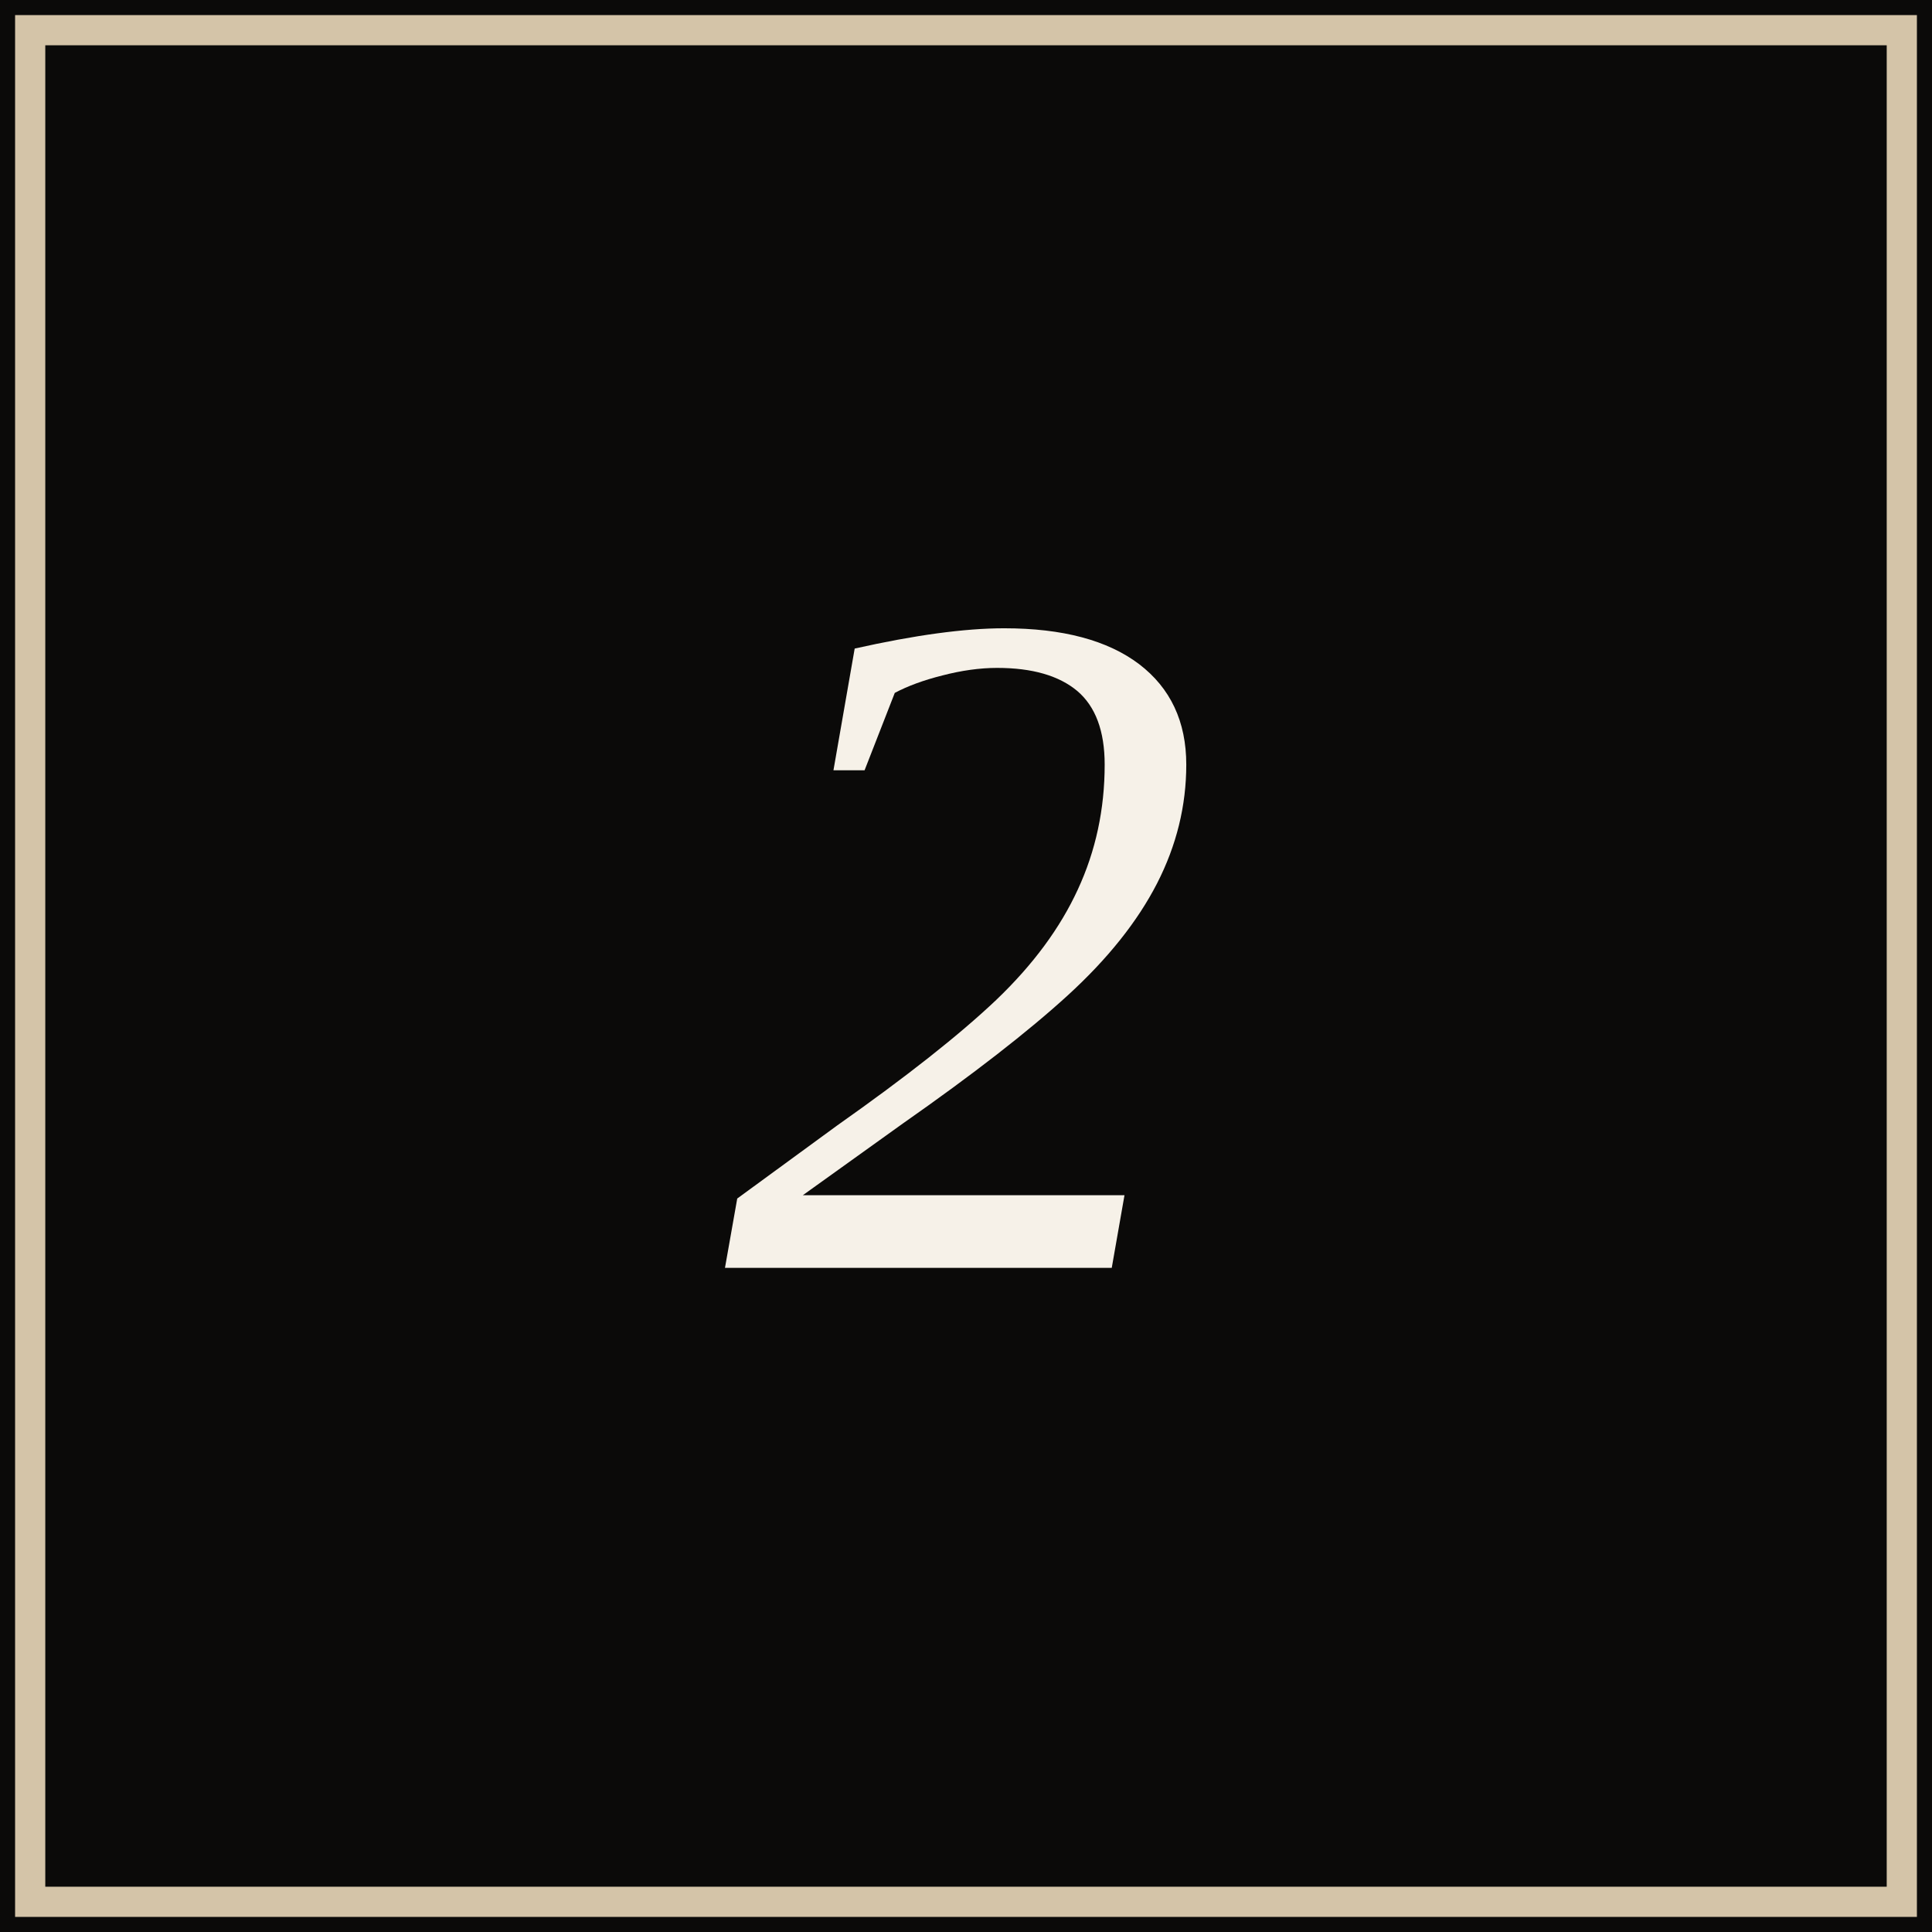
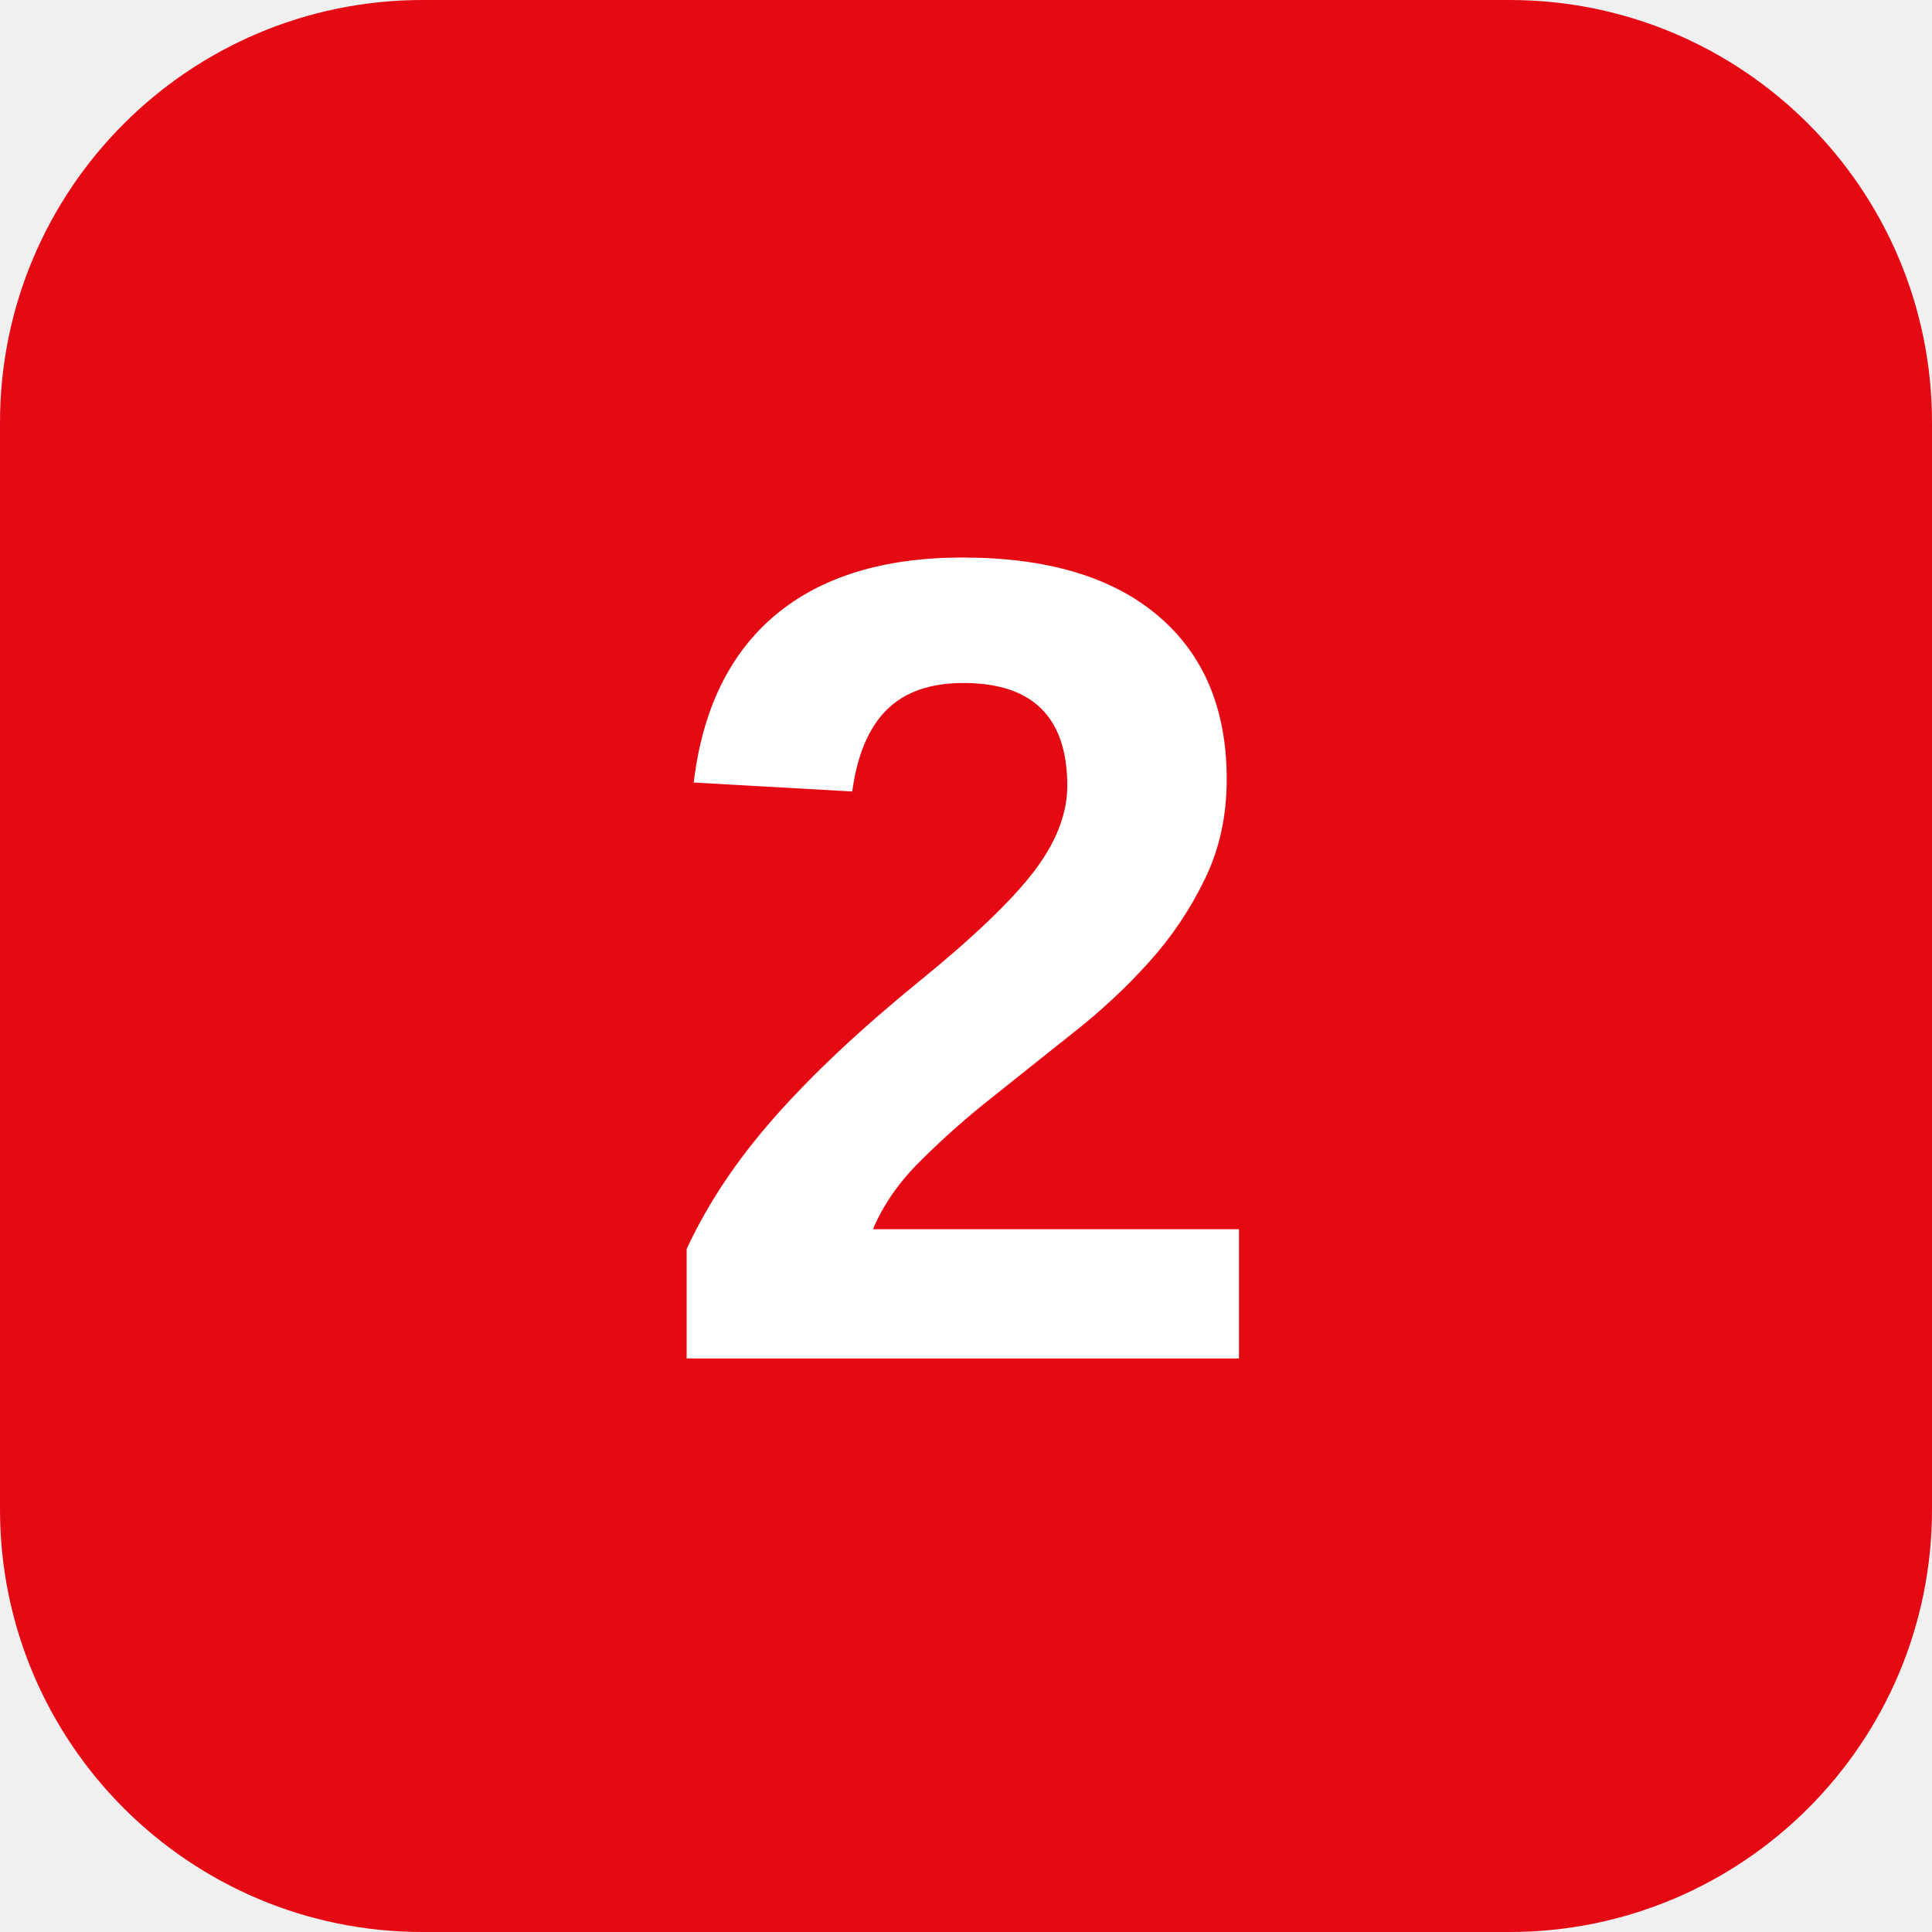
- <svg xmlns="http://www.w3.org/2000/svg" viewBox="0 0 64 64" role="img" aria-label="2daymovie">
-   <rect width="64" height="64" fill="#0b0a09" />
-   <rect x="1" y="1" width="62" height="62" fill="none" stroke="#d4c4a8" stroke-width="1" />
-   <text x="32" y="42" text-anchor="middle" fill="#f6f1e8" font-family="Georgia, 'Times New Roman', serif" font-size="32" font-style="italic">2</text>
+ <svg xmlns="http://www.w3.org/2000/svg" viewBox="0 0 64 64">
+   <rect width="64" height="64" rx="14" fill="#e50914" />
+   <text x="32" y="45" font-family="Arial Black,Arial,sans-serif" font-size="38" font-weight="900" text-anchor="middle" fill="#fff">2</text>
</svg>
